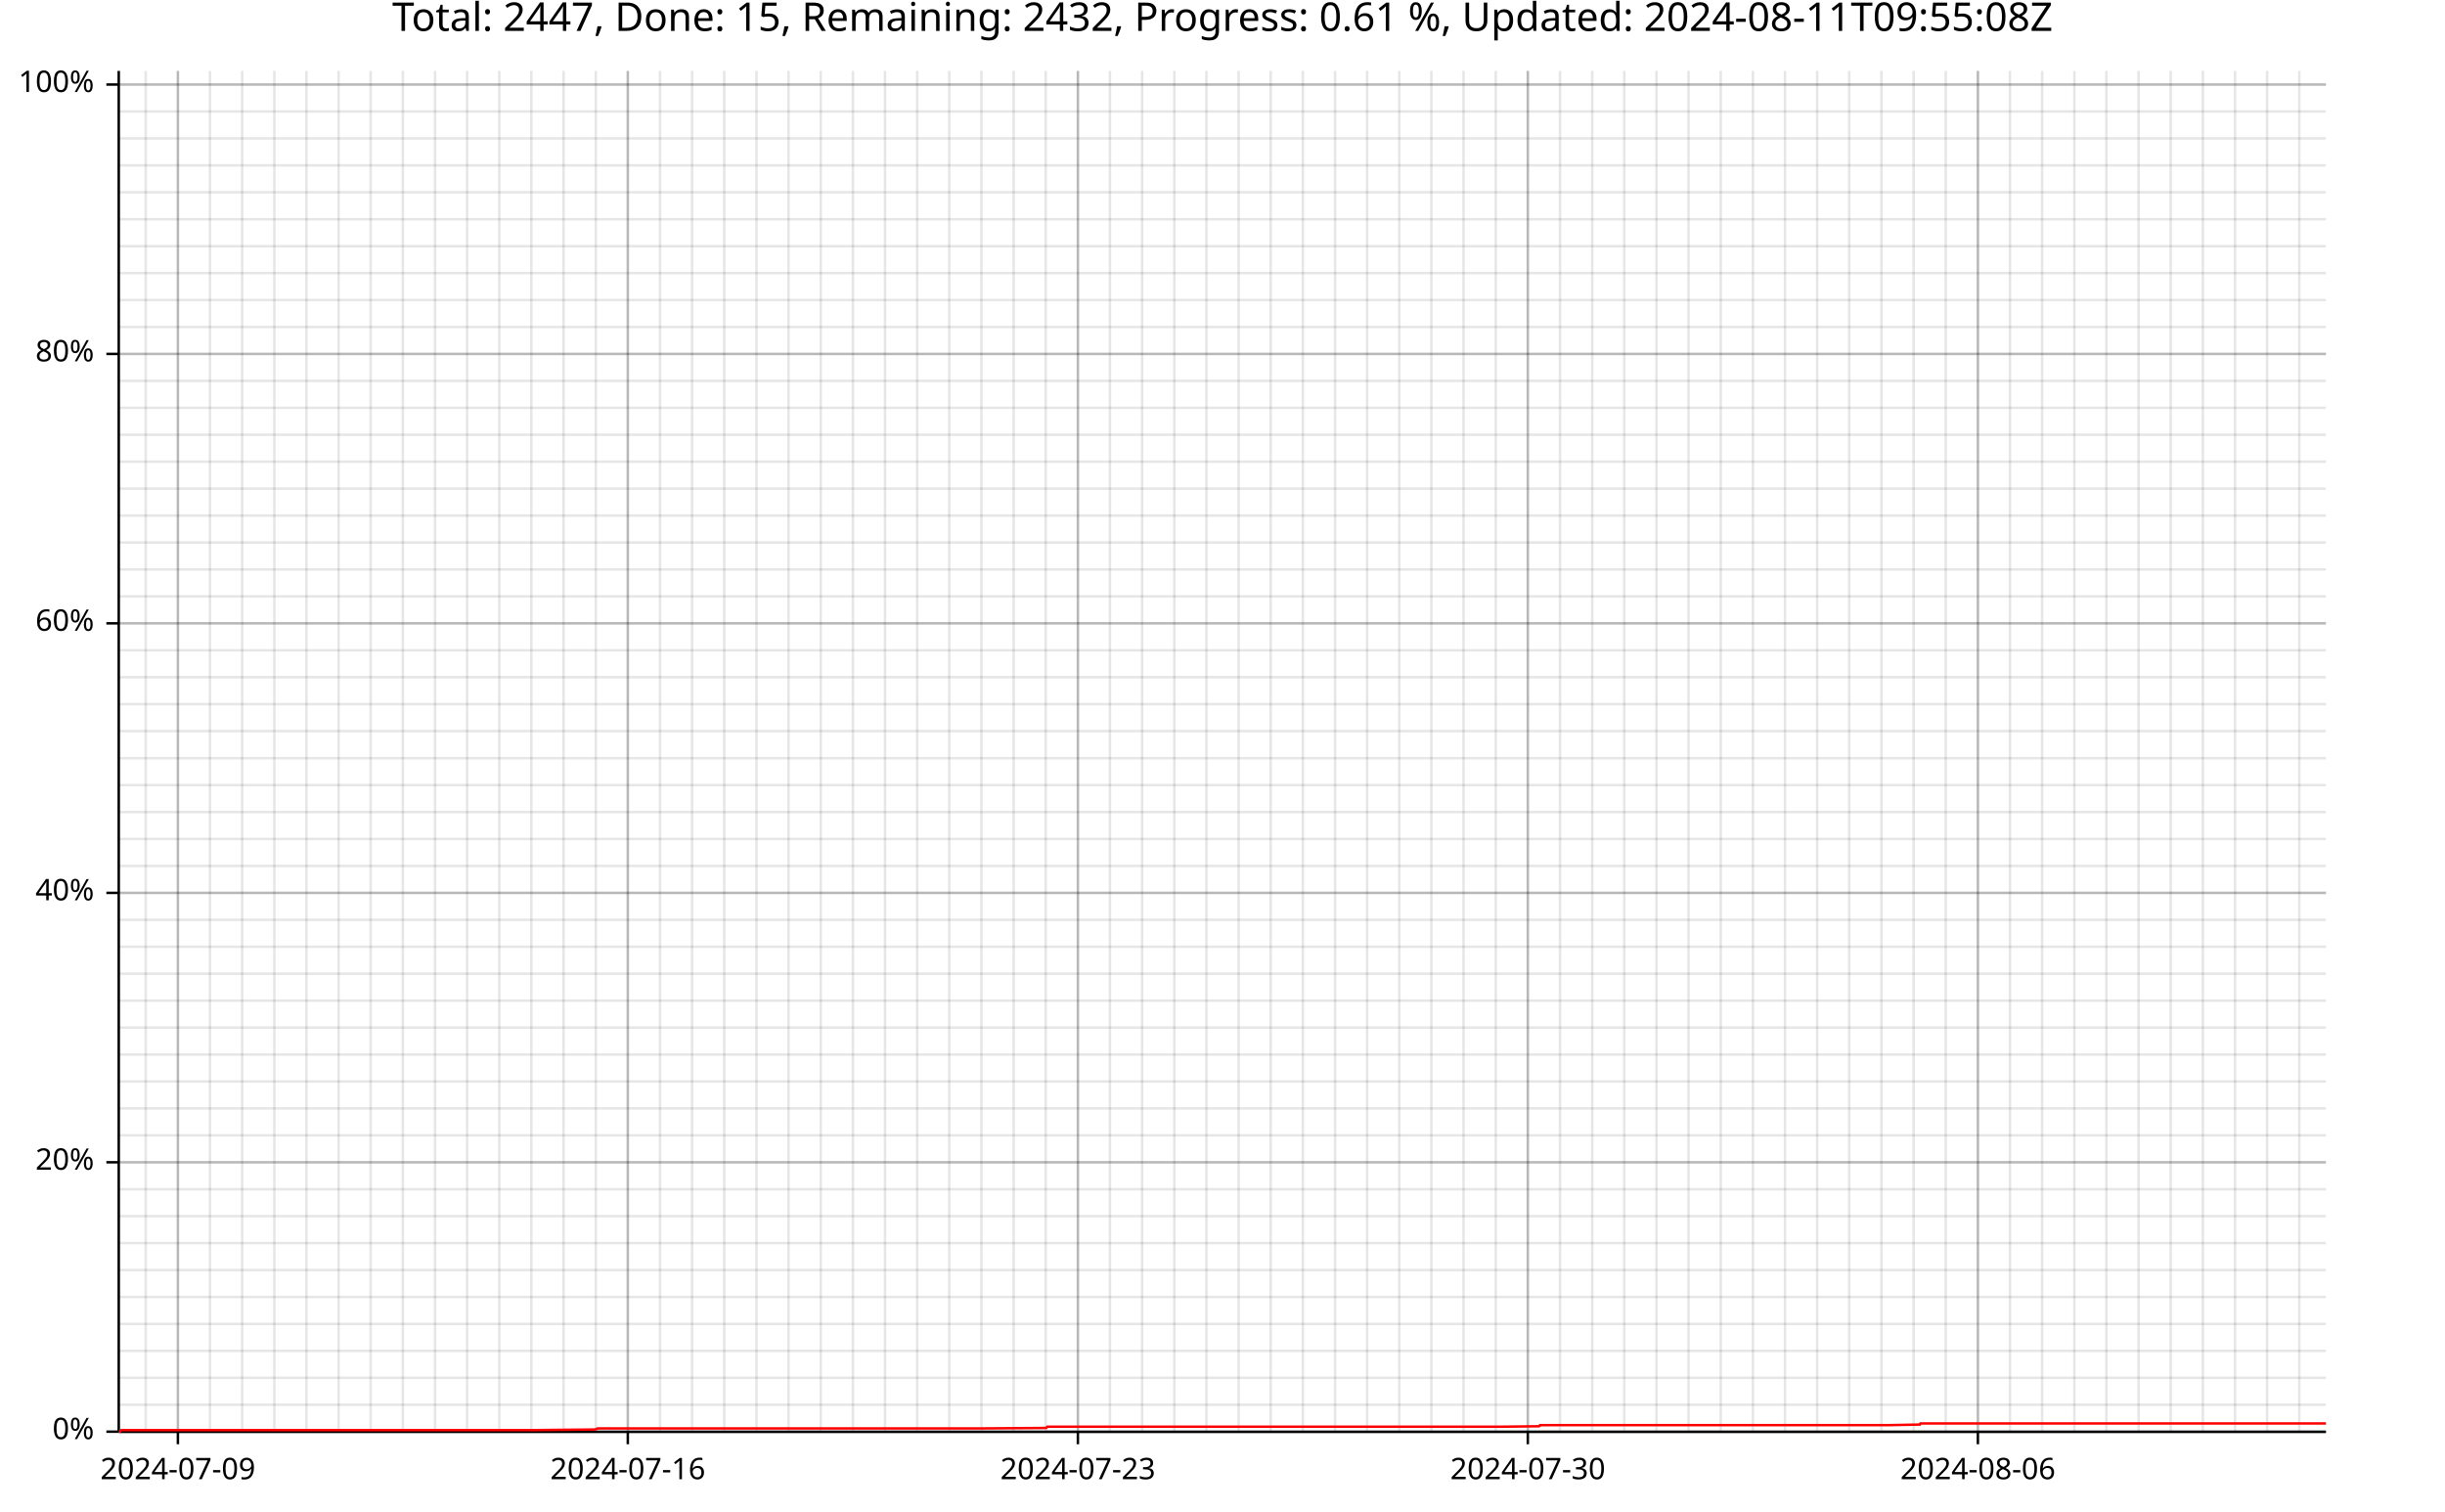
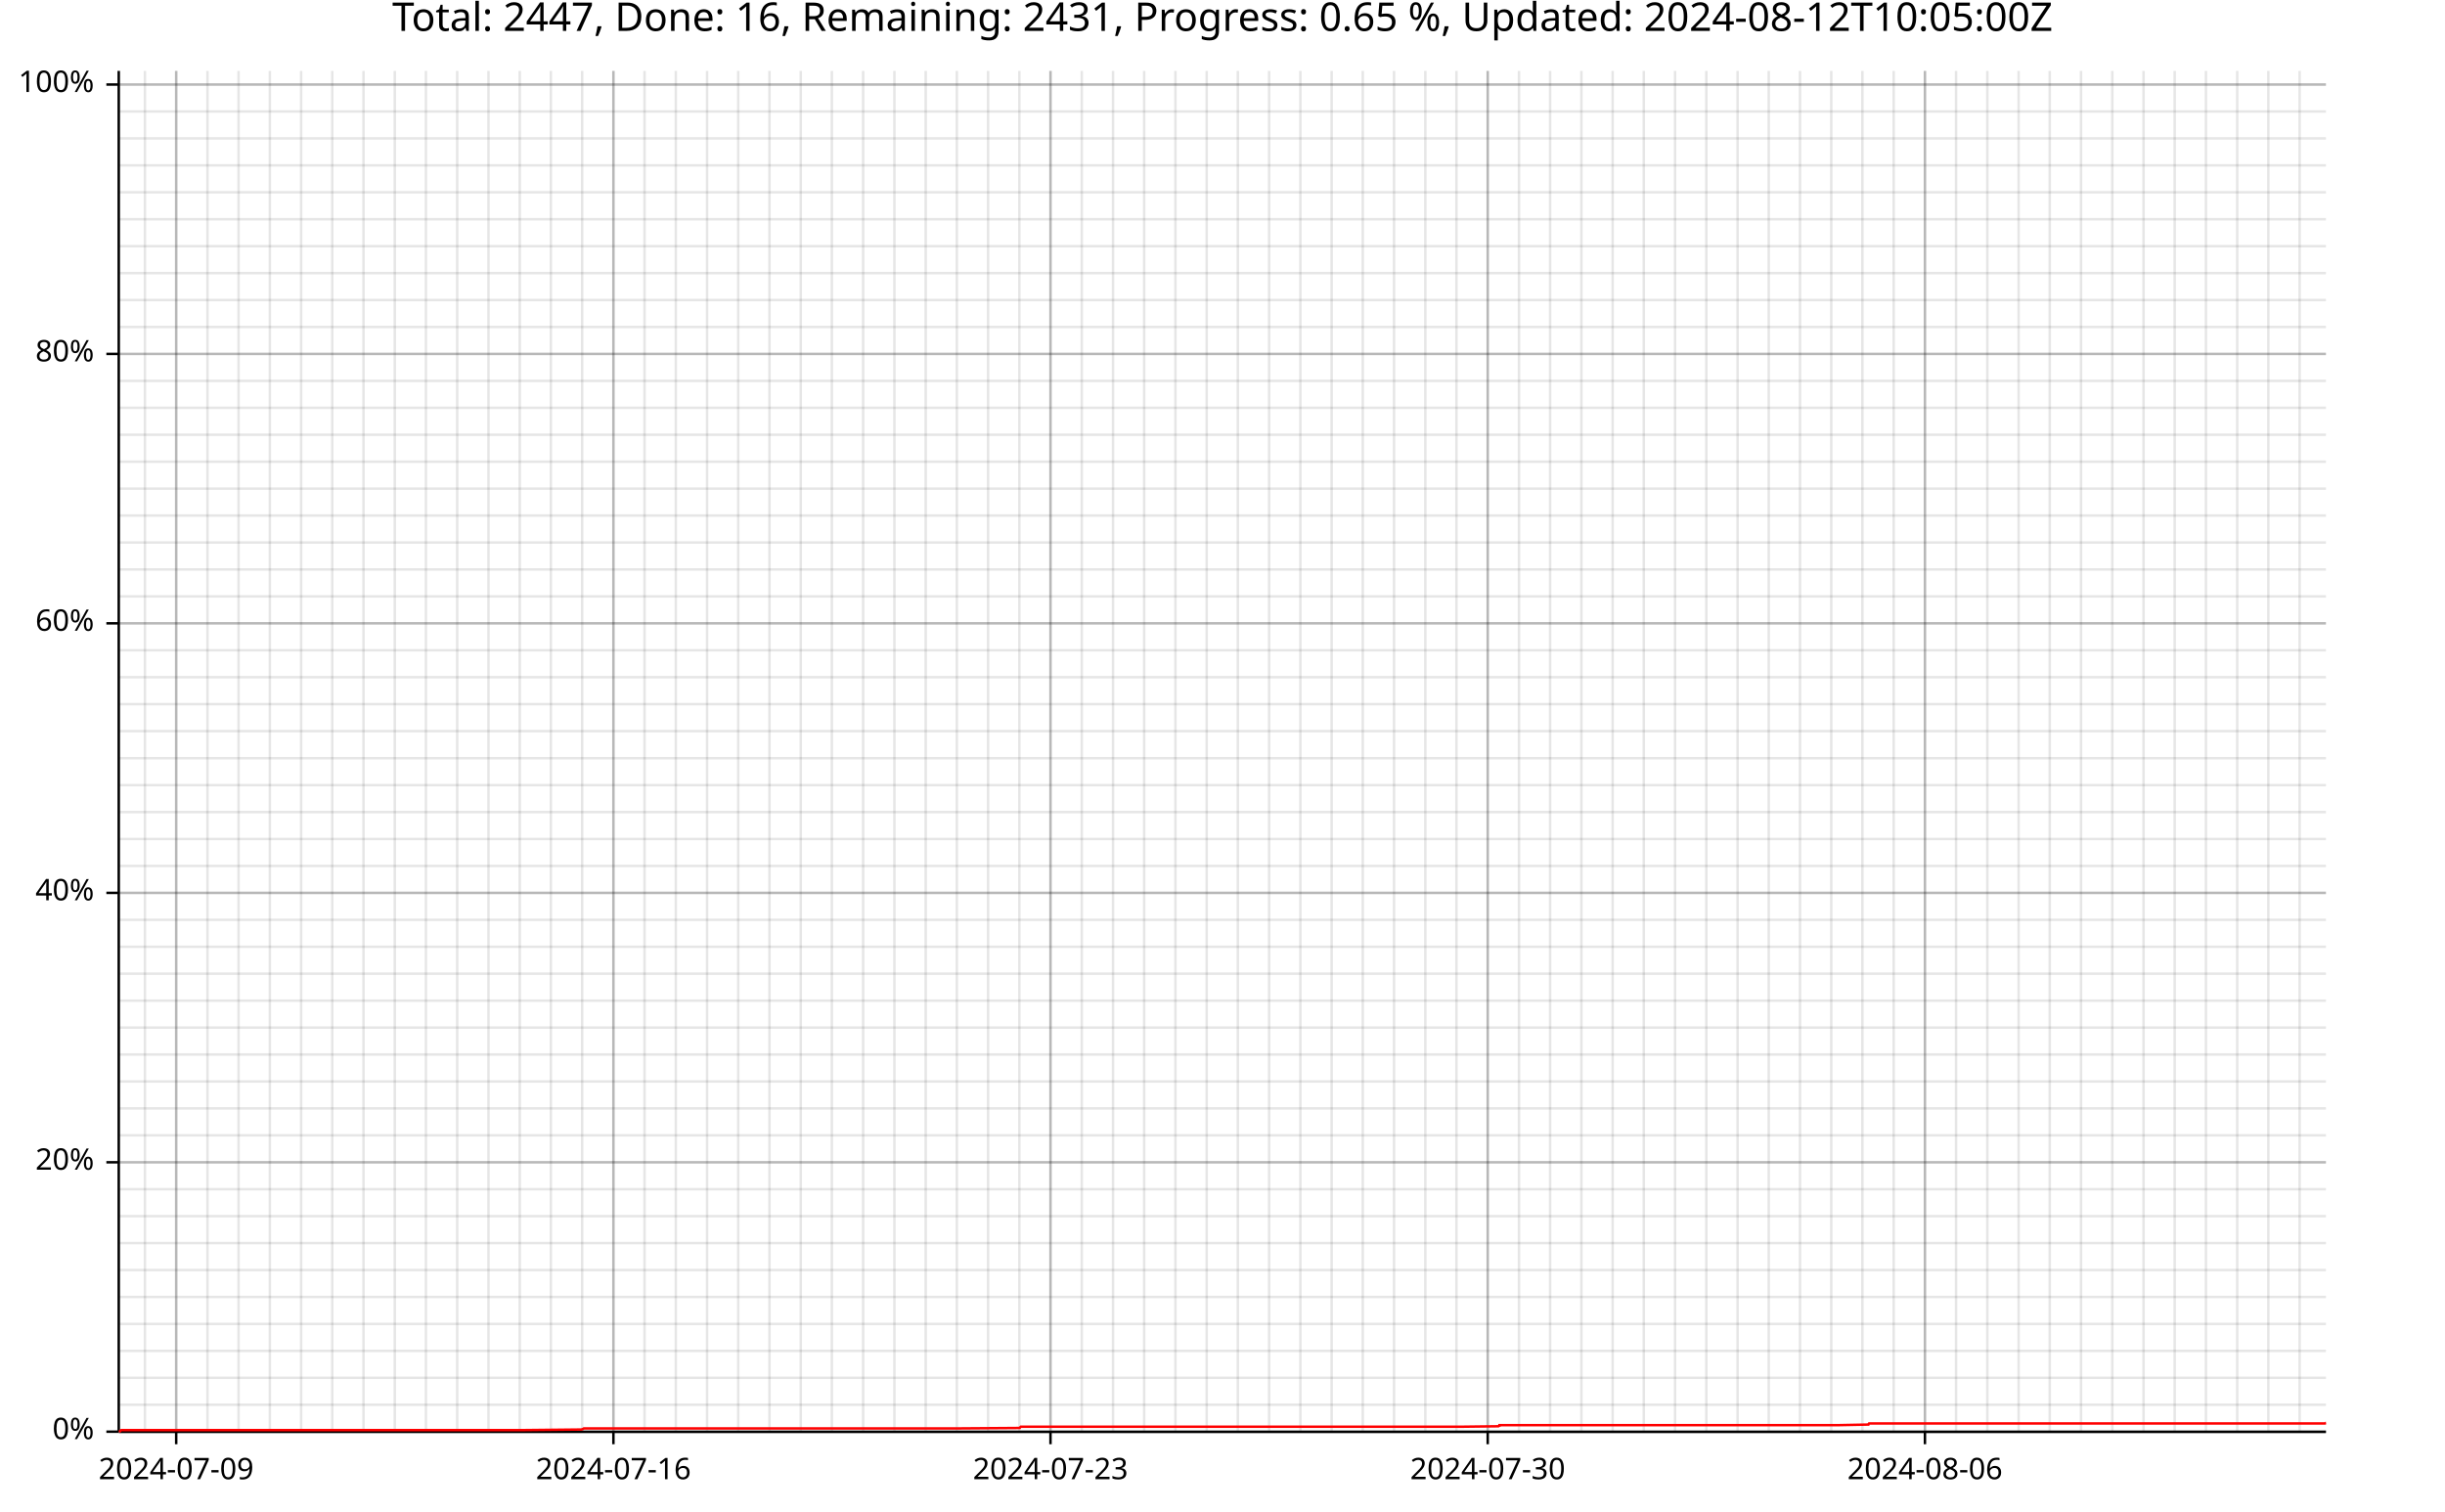
<svg xmlns="http://www.w3.org/2000/svg" width="987" height="610" viewBox="0 0 15792 9760">
  <text x="7896" y="5" dy="0.76em" text-anchor="middle" font-family="sans-serif" font-size="256" opacity="1" fill="#000000">
- Total: 2447, Done: 15, Remaining: 2432, Progress: 0.61 %, Updated: 2024-08-11T09:55:08Z
+ Total: 2447, Done: 16, Remaining: 2431, Progress: 0.65 %, Updated: 2024-08-12T10:05:00Z
</text>
-   <line opacity="0.1" stroke="#000000" stroke-width="16" x1="941" y1="9247" x2="941" y2="458" />
-   <line opacity="0.1" stroke="#000000" stroke-width="16" x1="1149" y1="9247" x2="1149" y2="458" />
-   <line opacity="0.1" stroke="#000000" stroke-width="16" x1="1356" y1="9247" x2="1356" y2="458" />
-   <line opacity="0.1" stroke="#000000" stroke-width="16" x1="1564" y1="9247" x2="1564" y2="458" />
-   <line opacity="0.1" stroke="#000000" stroke-width="16" x1="1772" y1="9247" x2="1772" y2="458" />
-   <line opacity="0.1" stroke="#000000" stroke-width="16" x1="1979" y1="9247" x2="1979" y2="458" />
-   <line opacity="0.1" stroke="#000000" stroke-width="16" x1="2187" y1="9247" x2="2187" y2="458" />
-   <line opacity="0.1" stroke="#000000" stroke-width="16" x1="2394" y1="9247" x2="2394" y2="458" />
-   <line opacity="0.1" stroke="#000000" stroke-width="16" x1="2602" y1="9247" x2="2602" y2="458" />
-   <line opacity="0.1" stroke="#000000" stroke-width="16" x1="2810" y1="9247" x2="2810" y2="458" />
-   <line opacity="0.1" stroke="#000000" stroke-width="16" x1="3017" y1="9247" x2="3017" y2="458" />
-   <line opacity="0.1" stroke="#000000" stroke-width="16" x1="3225" y1="9247" x2="3225" y2="458" />
-   <line opacity="0.1" stroke="#000000" stroke-width="16" x1="3432" y1="9247" x2="3432" y2="458" />
-   <line opacity="0.1" stroke="#000000" stroke-width="16" x1="3640" y1="9247" x2="3640" y2="458" />
-   <line opacity="0.1" stroke="#000000" stroke-width="16" x1="3848" y1="9247" x2="3848" y2="458" />
-   <line opacity="0.1" stroke="#000000" stroke-width="16" x1="4055" y1="9247" x2="4055" y2="458" />
-   <line opacity="0.1" stroke="#000000" stroke-width="16" x1="4263" y1="9247" x2="4263" y2="458" />
-   <line opacity="0.1" stroke="#000000" stroke-width="16" x1="4470" y1="9247" x2="4470" y2="458" />
-   <line opacity="0.1" stroke="#000000" stroke-width="16" x1="4678" y1="9247" x2="4678" y2="458" />
-   <line opacity="0.1" stroke="#000000" stroke-width="16" x1="4886" y1="9247" x2="4886" y2="458" />
-   <line opacity="0.1" stroke="#000000" stroke-width="16" x1="5093" y1="9247" x2="5093" y2="458" />
-   <line opacity="0.1" stroke="#000000" stroke-width="16" x1="5301" y1="9247" x2="5301" y2="458" />
-   <line opacity="0.1" stroke="#000000" stroke-width="16" x1="5509" y1="9247" x2="5509" y2="458" />
-   <line opacity="0.1" stroke="#000000" stroke-width="16" x1="5716" y1="9247" x2="5716" y2="458" />
-   <line opacity="0.1" stroke="#000000" stroke-width="16" x1="5924" y1="9247" x2="5924" y2="458" />
-   <line opacity="0.1" stroke="#000000" stroke-width="16" x1="6131" y1="9247" x2="6131" y2="458" />
-   <line opacity="0.1" stroke="#000000" stroke-width="16" x1="6339" y1="9247" x2="6339" y2="458" />
-   <line opacity="0.1" stroke="#000000" stroke-width="16" x1="6547" y1="9247" x2="6547" y2="458" />
-   <line opacity="0.1" stroke="#000000" stroke-width="16" x1="6754" y1="9247" x2="6754" y2="458" />
-   <line opacity="0.1" stroke="#000000" stroke-width="16" x1="6962" y1="9247" x2="6962" y2="458" />
-   <line opacity="0.1" stroke="#000000" stroke-width="16" x1="7169" y1="9247" x2="7169" y2="458" />
-   <line opacity="0.1" stroke="#000000" stroke-width="16" x1="7377" y1="9247" x2="7377" y2="458" />
-   <line opacity="0.1" stroke="#000000" stroke-width="16" x1="7585" y1="9247" x2="7585" y2="458" />
-   <line opacity="0.1" stroke="#000000" stroke-width="16" x1="7792" y1="9247" x2="7792" y2="458" />
-   <line opacity="0.1" stroke="#000000" stroke-width="16" x1="8000" y1="9247" x2="8000" y2="458" />
-   <line opacity="0.1" stroke="#000000" stroke-width="16" x1="8207" y1="9247" x2="8207" y2="458" />
-   <line opacity="0.1" stroke="#000000" stroke-width="16" x1="8415" y1="9247" x2="8415" y2="458" />
-   <line opacity="0.1" stroke="#000000" stroke-width="16" x1="8623" y1="9247" x2="8623" y2="458" />
-   <line opacity="0.1" stroke="#000000" stroke-width="16" x1="8830" y1="9247" x2="8830" y2="458" />
-   <line opacity="0.1" stroke="#000000" stroke-width="16" x1="9038" y1="9247" x2="9038" y2="458" />
-   <line opacity="0.1" stroke="#000000" stroke-width="16" x1="9245" y1="9247" x2="9245" y2="458" />
-   <line opacity="0.1" stroke="#000000" stroke-width="16" x1="9453" y1="9247" x2="9453" y2="458" />
-   <line opacity="0.1" stroke="#000000" stroke-width="16" x1="9661" y1="9247" x2="9661" y2="458" />
-   <line opacity="0.1" stroke="#000000" stroke-width="16" x1="9868" y1="9247" x2="9868" y2="458" />
-   <line opacity="0.1" stroke="#000000" stroke-width="16" x1="10076" y1="9247" x2="10076" y2="458" />
-   <line opacity="0.1" stroke="#000000" stroke-width="16" x1="10284" y1="9247" x2="10284" y2="458" />
-   <line opacity="0.1" stroke="#000000" stroke-width="16" x1="10491" y1="9247" x2="10491" y2="458" />
-   <line opacity="0.1" stroke="#000000" stroke-width="16" x1="10699" y1="9247" x2="10699" y2="458" />
-   <line opacity="0.1" stroke="#000000" stroke-width="16" x1="10906" y1="9247" x2="10906" y2="458" />
-   <line opacity="0.1" stroke="#000000" stroke-width="16" x1="11114" y1="9247" x2="11114" y2="458" />
-   <line opacity="0.1" stroke="#000000" stroke-width="16" x1="11322" y1="9247" x2="11322" y2="458" />
-   <line opacity="0.1" stroke="#000000" stroke-width="16" x1="11529" y1="9247" x2="11529" y2="458" />
-   <line opacity="0.1" stroke="#000000" stroke-width="16" x1="11737" y1="9247" x2="11737" y2="458" />
-   <line opacity="0.1" stroke="#000000" stroke-width="16" x1="11944" y1="9247" x2="11944" y2="458" />
-   <line opacity="0.1" stroke="#000000" stroke-width="16" x1="12152" y1="9247" x2="12152" y2="458" />
-   <line opacity="0.1" stroke="#000000" stroke-width="16" x1="12360" y1="9247" x2="12360" y2="458" />
-   <line opacity="0.1" stroke="#000000" stroke-width="16" x1="12567" y1="9247" x2="12567" y2="458" />
-   <line opacity="0.1" stroke="#000000" stroke-width="16" x1="12775" y1="9247" x2="12775" y2="458" />
-   <line opacity="0.1" stroke="#000000" stroke-width="16" x1="12982" y1="9247" x2="12982" y2="458" />
-   <line opacity="0.1" stroke="#000000" stroke-width="16" x1="13190" y1="9247" x2="13190" y2="458" />
-   <line opacity="0.1" stroke="#000000" stroke-width="16" x1="13398" y1="9247" x2="13398" y2="458" />
-   <line opacity="0.1" stroke="#000000" stroke-width="16" x1="13605" y1="9247" x2="13605" y2="458" />
-   <line opacity="0.1" stroke="#000000" stroke-width="16" x1="13813" y1="9247" x2="13813" y2="458" />
-   <line opacity="0.1" stroke="#000000" stroke-width="16" x1="14020" y1="9247" x2="14020" y2="458" />
-   <line opacity="0.1" stroke="#000000" stroke-width="16" x1="14228" y1="9247" x2="14228" y2="458" />
-   <line opacity="0.1" stroke="#000000" stroke-width="16" x1="14436" y1="9247" x2="14436" y2="458" />
-   <line opacity="0.1" stroke="#000000" stroke-width="16" x1="14643" y1="9247" x2="14643" y2="458" />
-   <line opacity="0.1" stroke="#000000" stroke-width="16" x1="14851" y1="9247" x2="14851" y2="458" />
+   <line opacity="0.1" stroke="#000000" stroke-width="16" x1="936" y1="9247" x2="936" y2="458" />
+   <line opacity="0.1" stroke="#000000" stroke-width="16" x1="1138" y1="9247" x2="1138" y2="458" />
+   <line opacity="0.1" stroke="#000000" stroke-width="16" x1="1340" y1="9247" x2="1340" y2="458" />
+   <line opacity="0.1" stroke="#000000" stroke-width="16" x1="1541" y1="9247" x2="1541" y2="458" />
+   <line opacity="0.1" stroke="#000000" stroke-width="16" x1="1743" y1="9247" x2="1743" y2="458" />
+   <line opacity="0.1" stroke="#000000" stroke-width="16" x1="1945" y1="9247" x2="1945" y2="458" />
+   <line opacity="0.1" stroke="#000000" stroke-width="16" x1="2146" y1="9247" x2="2146" y2="458" />
+   <line opacity="0.1" stroke="#000000" stroke-width="16" x1="2348" y1="9247" x2="2348" y2="458" />
+   <line opacity="0.1" stroke="#000000" stroke-width="16" x1="2550" y1="9247" x2="2550" y2="458" />
+   <line opacity="0.1" stroke="#000000" stroke-width="16" x1="2751" y1="9247" x2="2751" y2="458" />
+   <line opacity="0.1" stroke="#000000" stroke-width="16" x1="2953" y1="9247" x2="2953" y2="458" />
+   <line opacity="0.1" stroke="#000000" stroke-width="16" x1="3155" y1="9247" x2="3155" y2="458" />
+   <line opacity="0.1" stroke="#000000" stroke-width="16" x1="3357" y1="9247" x2="3357" y2="458" />
+   <line opacity="0.1" stroke="#000000" stroke-width="16" x1="3558" y1="9247" x2="3558" y2="458" />
+   <line opacity="0.1" stroke="#000000" stroke-width="16" x1="3760" y1="9247" x2="3760" y2="458" />
+   <line opacity="0.1" stroke="#000000" stroke-width="16" x1="3962" y1="9247" x2="3962" y2="458" />
+   <line opacity="0.1" stroke="#000000" stroke-width="16" x1="4163" y1="9247" x2="4163" y2="458" />
+   <line opacity="0.1" stroke="#000000" stroke-width="16" x1="4365" y1="9247" x2="4365" y2="458" />
+   <line opacity="0.1" stroke="#000000" stroke-width="16" x1="4567" y1="9247" x2="4567" y2="458" />
+   <line opacity="0.1" stroke="#000000" stroke-width="16" x1="4768" y1="9247" x2="4768" y2="458" />
+   <line opacity="0.1" stroke="#000000" stroke-width="16" x1="4970" y1="9247" x2="4970" y2="458" />
+   <line opacity="0.1" stroke="#000000" stroke-width="16" x1="5172" y1="9247" x2="5172" y2="458" />
+   <line opacity="0.1" stroke="#000000" stroke-width="16" x1="5373" y1="9247" x2="5373" y2="458" />
+   <line opacity="0.1" stroke="#000000" stroke-width="16" x1="5575" y1="9247" x2="5575" y2="458" />
+   <line opacity="0.1" stroke="#000000" stroke-width="16" x1="5777" y1="9247" x2="5777" y2="458" />
+   <line opacity="0.1" stroke="#000000" stroke-width="16" x1="5979" y1="9247" x2="5979" y2="458" />
+   <line opacity="0.1" stroke="#000000" stroke-width="16" x1="6180" y1="9247" x2="6180" y2="458" />
+   <line opacity="0.1" stroke="#000000" stroke-width="16" x1="6382" y1="9247" x2="6382" y2="458" />
+   <line opacity="0.1" stroke="#000000" stroke-width="16" x1="6584" y1="9247" x2="6584" y2="458" />
+   <line opacity="0.1" stroke="#000000" stroke-width="16" x1="6785" y1="9247" x2="6785" y2="458" />
+   <line opacity="0.1" stroke="#000000" stroke-width="16" x1="6987" y1="9247" x2="6987" y2="458" />
+   <line opacity="0.1" stroke="#000000" stroke-width="16" x1="7189" y1="9247" x2="7189" y2="458" />
+   <line opacity="0.1" stroke="#000000" stroke-width="16" x1="7390" y1="9247" x2="7390" y2="458" />
+   <line opacity="0.1" stroke="#000000" stroke-width="16" x1="7592" y1="9247" x2="7592" y2="458" />
+   <line opacity="0.1" stroke="#000000" stroke-width="16" x1="7794" y1="9247" x2="7794" y2="458" />
+   <line opacity="0.1" stroke="#000000" stroke-width="16" x1="7995" y1="9247" x2="7995" y2="458" />
+   <line opacity="0.1" stroke="#000000" stroke-width="16" x1="8197" y1="9247" x2="8197" y2="458" />
+   <line opacity="0.1" stroke="#000000" stroke-width="16" x1="8399" y1="9247" x2="8399" y2="458" />
+   <line opacity="0.1" stroke="#000000" stroke-width="16" x1="8601" y1="9247" x2="8601" y2="458" />
+   <line opacity="0.1" stroke="#000000" stroke-width="16" x1="8802" y1="9247" x2="8802" y2="458" />
+   <line opacity="0.1" stroke="#000000" stroke-width="16" x1="9004" y1="9247" x2="9004" y2="458" />
+   <line opacity="0.1" stroke="#000000" stroke-width="16" x1="9206" y1="9247" x2="9206" y2="458" />
+   <line opacity="0.1" stroke="#000000" stroke-width="16" x1="9407" y1="9247" x2="9407" y2="458" />
+   <line opacity="0.1" stroke="#000000" stroke-width="16" x1="9609" y1="9247" x2="9609" y2="458" />
+   <line opacity="0.1" stroke="#000000" stroke-width="16" x1="9811" y1="9247" x2="9811" y2="458" />
+   <line opacity="0.1" stroke="#000000" stroke-width="16" x1="10012" y1="9247" x2="10012" y2="458" />
+   <line opacity="0.1" stroke="#000000" stroke-width="16" x1="10214" y1="9247" x2="10214" y2="458" />
+   <line opacity="0.1" stroke="#000000" stroke-width="16" x1="10416" y1="9247" x2="10416" y2="458" />
+   <line opacity="0.1" stroke="#000000" stroke-width="16" x1="10617" y1="9247" x2="10617" y2="458" />
+   <line opacity="0.1" stroke="#000000" stroke-width="16" x1="10819" y1="9247" x2="10819" y2="458" />
+   <line opacity="0.1" stroke="#000000" stroke-width="16" x1="11021" y1="9247" x2="11021" y2="458" />
+   <line opacity="0.1" stroke="#000000" stroke-width="16" x1="11223" y1="9247" x2="11223" y2="458" />
+   <line opacity="0.1" stroke="#000000" stroke-width="16" x1="11424" y1="9247" x2="11424" y2="458" />
+   <line opacity="0.1" stroke="#000000" stroke-width="16" x1="11626" y1="9247" x2="11626" y2="458" />
+   <line opacity="0.1" stroke="#000000" stroke-width="16" x1="11828" y1="9247" x2="11828" y2="458" />
+   <line opacity="0.1" stroke="#000000" stroke-width="16" x1="12029" y1="9247" x2="12029" y2="458" />
+   <line opacity="0.1" stroke="#000000" stroke-width="16" x1="12231" y1="9247" x2="12231" y2="458" />
+   <line opacity="0.1" stroke="#000000" stroke-width="16" x1="12433" y1="9247" x2="12433" y2="458" />
+   <line opacity="0.1" stroke="#000000" stroke-width="16" x1="12634" y1="9247" x2="12634" y2="458" />
+   <line opacity="0.1" stroke="#000000" stroke-width="16" x1="12836" y1="9247" x2="12836" y2="458" />
+   <line opacity="0.1" stroke="#000000" stroke-width="16" x1="13038" y1="9247" x2="13038" y2="458" />
+   <line opacity="0.1" stroke="#000000" stroke-width="16" x1="13239" y1="9247" x2="13239" y2="458" />
+   <line opacity="0.1" stroke="#000000" stroke-width="16" x1="13441" y1="9247" x2="13441" y2="458" />
+   <line opacity="0.1" stroke="#000000" stroke-width="16" x1="13643" y1="9247" x2="13643" y2="458" />
+   <line opacity="0.1" stroke="#000000" stroke-width="16" x1="13845" y1="9247" x2="13845" y2="458" />
+   <line opacity="0.1" stroke="#000000" stroke-width="16" x1="14046" y1="9247" x2="14046" y2="458" />
+   <line opacity="0.1" stroke="#000000" stroke-width="16" x1="14248" y1="9247" x2="14248" y2="458" />
+   <line opacity="0.1" stroke="#000000" stroke-width="16" x1="14450" y1="9247" x2="14450" y2="458" />
+   <line opacity="0.1" stroke="#000000" stroke-width="16" x1="14651" y1="9247" x2="14651" y2="458" />
+   <line opacity="0.1" stroke="#000000" stroke-width="16" x1="14853" y1="9247" x2="14853" y2="458" />
  <line opacity="0.1" stroke="#000000" stroke-width="16" x1="768" y1="9247" x2="15023" y2="9247" />
  <line opacity="0.1" stroke="#000000" stroke-width="16" x1="768" y1="9073" x2="15023" y2="9073" />
  <line opacity="0.1" stroke="#000000" stroke-width="16" x1="768" y1="8899" x2="15023" y2="8899" />
  <line opacity="0.1" stroke="#000000" stroke-width="16" x1="768" y1="8725" x2="15023" y2="8725" />
  <line opacity="0.1" stroke="#000000" stroke-width="16" x1="768" y1="8551" x2="15023" y2="8551" />
  <line opacity="0.1" stroke="#000000" stroke-width="16" x1="768" y1="8377" x2="15023" y2="8377" />
  <line opacity="0.1" stroke="#000000" stroke-width="16" x1="768" y1="8203" x2="15023" y2="8203" />
  <line opacity="0.1" stroke="#000000" stroke-width="16" x1="768" y1="8029" x2="15023" y2="8029" />
  <line opacity="0.1" stroke="#000000" stroke-width="16" x1="768" y1="7855" x2="15023" y2="7855" />
  <line opacity="0.1" stroke="#000000" stroke-width="16" x1="768" y1="7681" x2="15023" y2="7681" />
  <line opacity="0.1" stroke="#000000" stroke-width="16" x1="768" y1="7507" x2="15023" y2="7507" />
  <line opacity="0.1" stroke="#000000" stroke-width="16" x1="768" y1="7333" x2="15023" y2="7333" />
  <line opacity="0.1" stroke="#000000" stroke-width="16" x1="768" y1="7159" x2="15023" y2="7159" />
  <line opacity="0.1" stroke="#000000" stroke-width="16" x1="768" y1="6985" x2="15023" y2="6985" />
  <line opacity="0.1" stroke="#000000" stroke-width="16" x1="768" y1="6811" x2="15023" y2="6811" />
  <line opacity="0.1" stroke="#000000" stroke-width="16" x1="768" y1="6637" x2="15023" y2="6637" />
  <line opacity="0.1" stroke="#000000" stroke-width="16" x1="768" y1="6463" x2="15023" y2="6463" />
  <line opacity="0.1" stroke="#000000" stroke-width="16" x1="768" y1="6289" x2="15023" y2="6289" />
  <line opacity="0.1" stroke="#000000" stroke-width="16" x1="768" y1="6115" x2="15023" y2="6115" />
  <line opacity="0.1" stroke="#000000" stroke-width="16" x1="768" y1="5941" x2="15023" y2="5941" />
  <line opacity="0.1" stroke="#000000" stroke-width="16" x1="768" y1="5767" x2="15023" y2="5767" />
  <line opacity="0.1" stroke="#000000" stroke-width="16" x1="768" y1="5593" x2="15023" y2="5593" />
  <line opacity="0.1" stroke="#000000" stroke-width="16" x1="768" y1="5419" x2="15023" y2="5419" />
  <line opacity="0.1" stroke="#000000" stroke-width="16" x1="768" y1="5245" x2="15023" y2="5245" />
  <line opacity="0.1" stroke="#000000" stroke-width="16" x1="768" y1="5071" x2="15023" y2="5071" />
  <line opacity="0.1" stroke="#000000" stroke-width="16" x1="768" y1="4897" x2="15023" y2="4897" />
  <line opacity="0.1" stroke="#000000" stroke-width="16" x1="768" y1="4722" x2="15023" y2="4722" />
  <line opacity="0.1" stroke="#000000" stroke-width="16" x1="768" y1="4548" x2="15023" y2="4548" />
  <line opacity="0.1" stroke="#000000" stroke-width="16" x1="768" y1="4374" x2="15023" y2="4374" />
  <line opacity="0.1" stroke="#000000" stroke-width="16" x1="768" y1="4200" x2="15023" y2="4200" />
  <line opacity="0.1" stroke="#000000" stroke-width="16" x1="768" y1="4026" x2="15023" y2="4026" />
  <line opacity="0.1" stroke="#000000" stroke-width="16" x1="768" y1="3852" x2="15023" y2="3852" />
  <line opacity="0.1" stroke="#000000" stroke-width="16" x1="768" y1="3678" x2="15023" y2="3678" />
  <line opacity="0.1" stroke="#000000" stroke-width="16" x1="768" y1="3504" x2="15023" y2="3504" />
  <line opacity="0.1" stroke="#000000" stroke-width="16" x1="768" y1="3330" x2="15023" y2="3330" />
  <line opacity="0.1" stroke="#000000" stroke-width="16" x1="768" y1="3156" x2="15023" y2="3156" />
  <line opacity="0.1" stroke="#000000" stroke-width="16" x1="768" y1="2982" x2="15023" y2="2982" />
  <line opacity="0.1" stroke="#000000" stroke-width="16" x1="768" y1="2808" x2="15023" y2="2808" />
  <line opacity="0.1" stroke="#000000" stroke-width="16" x1="768" y1="2634" x2="15023" y2="2634" />
  <line opacity="0.1" stroke="#000000" stroke-width="16" x1="768" y1="2460" x2="15023" y2="2460" />
  <line opacity="0.1" stroke="#000000" stroke-width="16" x1="768" y1="2286" x2="15023" y2="2286" />
  <line opacity="0.1" stroke="#000000" stroke-width="16" x1="768" y1="2112" x2="15023" y2="2112" />
  <line opacity="0.1" stroke="#000000" stroke-width="16" x1="768" y1="1938" x2="15023" y2="1938" />
  <line opacity="0.1" stroke="#000000" stroke-width="16" x1="768" y1="1764" x2="15023" y2="1764" />
  <line opacity="0.1" stroke="#000000" stroke-width="16" x1="768" y1="1590" x2="15023" y2="1590" />
  <line opacity="0.1" stroke="#000000" stroke-width="16" x1="768" y1="1416" x2="15023" y2="1416" />
  <line opacity="0.1" stroke="#000000" stroke-width="16" x1="768" y1="1242" x2="15023" y2="1242" />
  <line opacity="0.1" stroke="#000000" stroke-width="16" x1="768" y1="1068" x2="15023" y2="1068" />
  <line opacity="0.1" stroke="#000000" stroke-width="16" x1="768" y1="894" x2="15023" y2="894" />
  <line opacity="0.1" stroke="#000000" stroke-width="16" x1="768" y1="720" x2="15023" y2="720" />
  <line opacity="0.1" stroke="#000000" stroke-width="16" x1="768" y1="546" x2="15023" y2="546" />
-   <line opacity="0.2" stroke="#000000" stroke-width="16" x1="1149" y1="9247" x2="1149" y2="458" />
-   <line opacity="0.2" stroke="#000000" stroke-width="16" x1="4055" y1="9247" x2="4055" y2="458" />
-   <line opacity="0.2" stroke="#000000" stroke-width="16" x1="6962" y1="9247" x2="6962" y2="458" />
-   <line opacity="0.2" stroke="#000000" stroke-width="16" x1="9868" y1="9247" x2="9868" y2="458" />
-   <line opacity="0.2" stroke="#000000" stroke-width="16" x1="12775" y1="9247" x2="12775" y2="458" />
+   <line opacity="0.2" stroke="#000000" stroke-width="16" x1="1138" y1="9247" x2="1138" y2="458" />
+   <line opacity="0.2" stroke="#000000" stroke-width="16" x1="3962" y1="9247" x2="3962" y2="458" />
+   <line opacity="0.2" stroke="#000000" stroke-width="16" x1="6785" y1="9247" x2="6785" y2="458" />
+   <line opacity="0.2" stroke="#000000" stroke-width="16" x1="9609" y1="9247" x2="9609" y2="458" />
+   <line opacity="0.2" stroke="#000000" stroke-width="16" x1="12433" y1="9247" x2="12433" y2="458" />
  <line opacity="0.2" stroke="#000000" stroke-width="16" x1="768" y1="9247" x2="15023" y2="9247" />
  <line opacity="0.2" stroke="#000000" stroke-width="16" x1="768" y1="7507" x2="15023" y2="7507" />
  <line opacity="0.2" stroke="#000000" stroke-width="16" x1="768" y1="5767" x2="15023" y2="5767" />
  <line opacity="0.2" stroke="#000000" stroke-width="16" x1="768" y1="4026" x2="15023" y2="4026" />
  <line opacity="0.2" stroke="#000000" stroke-width="16" x1="768" y1="2286" x2="15023" y2="2286" />
  <line opacity="0.2" stroke="#000000" stroke-width="16" x1="768" y1="546" x2="15023" y2="546" />
  <polyline fill="none" opacity="1" stroke="#000000" stroke-width="16" points="767,458 767,9247 " />
  <text x="608" y="9247" dy="0.5ex" text-anchor="end" font-family="sans-serif" font-size="192" opacity="1" fill="#000000">
0%
</text>
  <polyline fill="none" opacity="1" stroke="#000000" stroke-width="16" points="687,9247 767,9247 " />
  <text x="608" y="7507" dy="0.5ex" text-anchor="end" font-family="sans-serif" font-size="192" opacity="1" fill="#000000">
20%
</text>
  <polyline fill="none" opacity="1" stroke="#000000" stroke-width="16" points="687,7507 767,7507 " />
  <text x="608" y="5767" dy="0.5ex" text-anchor="end" font-family="sans-serif" font-size="192" opacity="1" fill="#000000">
40%
</text>
  <polyline fill="none" opacity="1" stroke="#000000" stroke-width="16" points="687,5767 767,5767 " />
  <text x="608" y="4026" dy="0.5ex" text-anchor="end" font-family="sans-serif" font-size="192" opacity="1" fill="#000000">
60%
</text>
  <polyline fill="none" opacity="1" stroke="#000000" stroke-width="16" points="687,4026 767,4026 " />
  <text x="608" y="2286" dy="0.5ex" text-anchor="end" font-family="sans-serif" font-size="192" opacity="1" fill="#000000">
80%
</text>
  <polyline fill="none" opacity="1" stroke="#000000" stroke-width="16" points="687,2286 767,2286 " />
  <text x="608" y="546" dy="0.5ex" text-anchor="end" font-family="sans-serif" font-size="192" opacity="1" fill="#000000">
100%
</text>
  <polyline fill="none" opacity="1" stroke="#000000" stroke-width="16" points="687,546 767,546 " />
  <polyline fill="none" opacity="1" stroke="#000000" stroke-width="16" points="768,9248 15023,9248 " />
-   <text x="1149" y="9408" dy="0.76em" text-anchor="middle" font-family="sans-serif" font-size="192" opacity="1" fill="#000000">
+   <text x="1138" y="9408" dy="0.76em" text-anchor="middle" font-family="sans-serif" font-size="192" opacity="1" fill="#000000">
2024-07-09
</text>
-   <polyline fill="none" opacity="1" stroke="#000000" stroke-width="16" points="1149,9248 1149,9328 " />
-   <text x="4055" y="9408" dy="0.76em" text-anchor="middle" font-family="sans-serif" font-size="192" opacity="1" fill="#000000">
+   <polyline fill="none" opacity="1" stroke="#000000" stroke-width="16" points="1138,9248 1138,9328 " />
+   <text x="3962" y="9408" dy="0.76em" text-anchor="middle" font-family="sans-serif" font-size="192" opacity="1" fill="#000000">
2024-07-16
</text>
-   <polyline fill="none" opacity="1" stroke="#000000" stroke-width="16" points="4055,9248 4055,9328 " />
-   <text x="6962" y="9408" dy="0.76em" text-anchor="middle" font-family="sans-serif" font-size="192" opacity="1" fill="#000000">
+   <polyline fill="none" opacity="1" stroke="#000000" stroke-width="16" points="3962,9248 3962,9328 " />
+   <text x="6785" y="9408" dy="0.76em" text-anchor="middle" font-family="sans-serif" font-size="192" opacity="1" fill="#000000">
2024-07-23
</text>
-   <polyline fill="none" opacity="1" stroke="#000000" stroke-width="16" points="6962,9248 6962,9328 " />
-   <text x="9868" y="9408" dy="0.76em" text-anchor="middle" font-family="sans-serif" font-size="192" opacity="1" fill="#000000">
+   <polyline fill="none" opacity="1" stroke="#000000" stroke-width="16" points="6785,9248 6785,9328 " />
+   <text x="9609" y="9408" dy="0.76em" text-anchor="middle" font-family="sans-serif" font-size="192" opacity="1" fill="#000000">
2024-07-30
</text>
-   <polyline fill="none" opacity="1" stroke="#000000" stroke-width="16" points="9868,9248 9868,9328 " />
-   <text x="12775" y="9408" dy="0.76em" text-anchor="middle" font-family="sans-serif" font-size="192" opacity="1" fill="#000000">
+   <polyline fill="none" opacity="1" stroke="#000000" stroke-width="16" points="9609,9248 9609,9328 " />
+   <text x="12433" y="9408" dy="0.76em" text-anchor="middle" font-family="sans-serif" font-size="192" opacity="1" fill="#000000">
2024-08-06
</text>
-   <polyline fill="none" opacity="1" stroke="#000000" stroke-width="16" points="12775,9248 12775,9328 " />
-   <polyline fill="none" opacity="1" stroke="#FF0000" stroke-width="16" points="768,9247 777,9244 779,9240 783,9237 1353,9237 1767,9237 2180,9237 2619,9237 3018,9237 3433,9237 3841,9233 3842,9233 3852,9230 3852,9230 3859,9226 4282,9226 4694,9226 4703,9226 5113,9226 5528,9226 6318,9226 6325,9226 6757,9223 6760,9219 6764,9215 7188,9215 7603,9215 8373,9215 8376,9215 8829,9215 9690,9215 9691,9215 9940,9212 9945,9208 9946,9208 9947,9205 10089,9205 10090,9205 10507,9205 10937,9205 11338,9205 11746,9205 12190,9205 12400,9201 12401,9198 12404,9194 12994,9194 13428,9194 13826,9194 14225,9194 14225,9194 14233,9194 14657,9194 15023,9194 " />
+   <polyline fill="none" opacity="1" stroke="#000000" stroke-width="16" points="12433,9248 12433,9328 " />
+   <polyline fill="none" opacity="1" stroke="#FF0000" stroke-width="16" points="768,9247 776,9244 779,9240 783,9237 1336,9237 1738,9237 2139,9237 2566,9237 2954,9237 3357,9237 3754,9233 3755,9233 3764,9230 3764,9230 3771,9226 4182,9226 4582,9226 4591,9226 4989,9226 5393,9226 6160,9226 6166,9226 6586,9223 6589,9219 6593,9215 7005,9215 7408,9215 8156,9215 8159,9215 8599,9215 9436,9215 9436,9215 9678,9212 9684,9208 9685,9208 9685,9205 9823,9205 9824,9205 10229,9205 10647,9205 11037,9205 11433,9205 11864,9205 12068,9201 12069,9198 12072,9194 12646,9194 13068,9194 13454,9194 13841,9194 13841,9194 13849,9194 14261,9194 14616,9194 14617,9194 15017,9194 15022,9191 15023,9191 " />
</svg>
